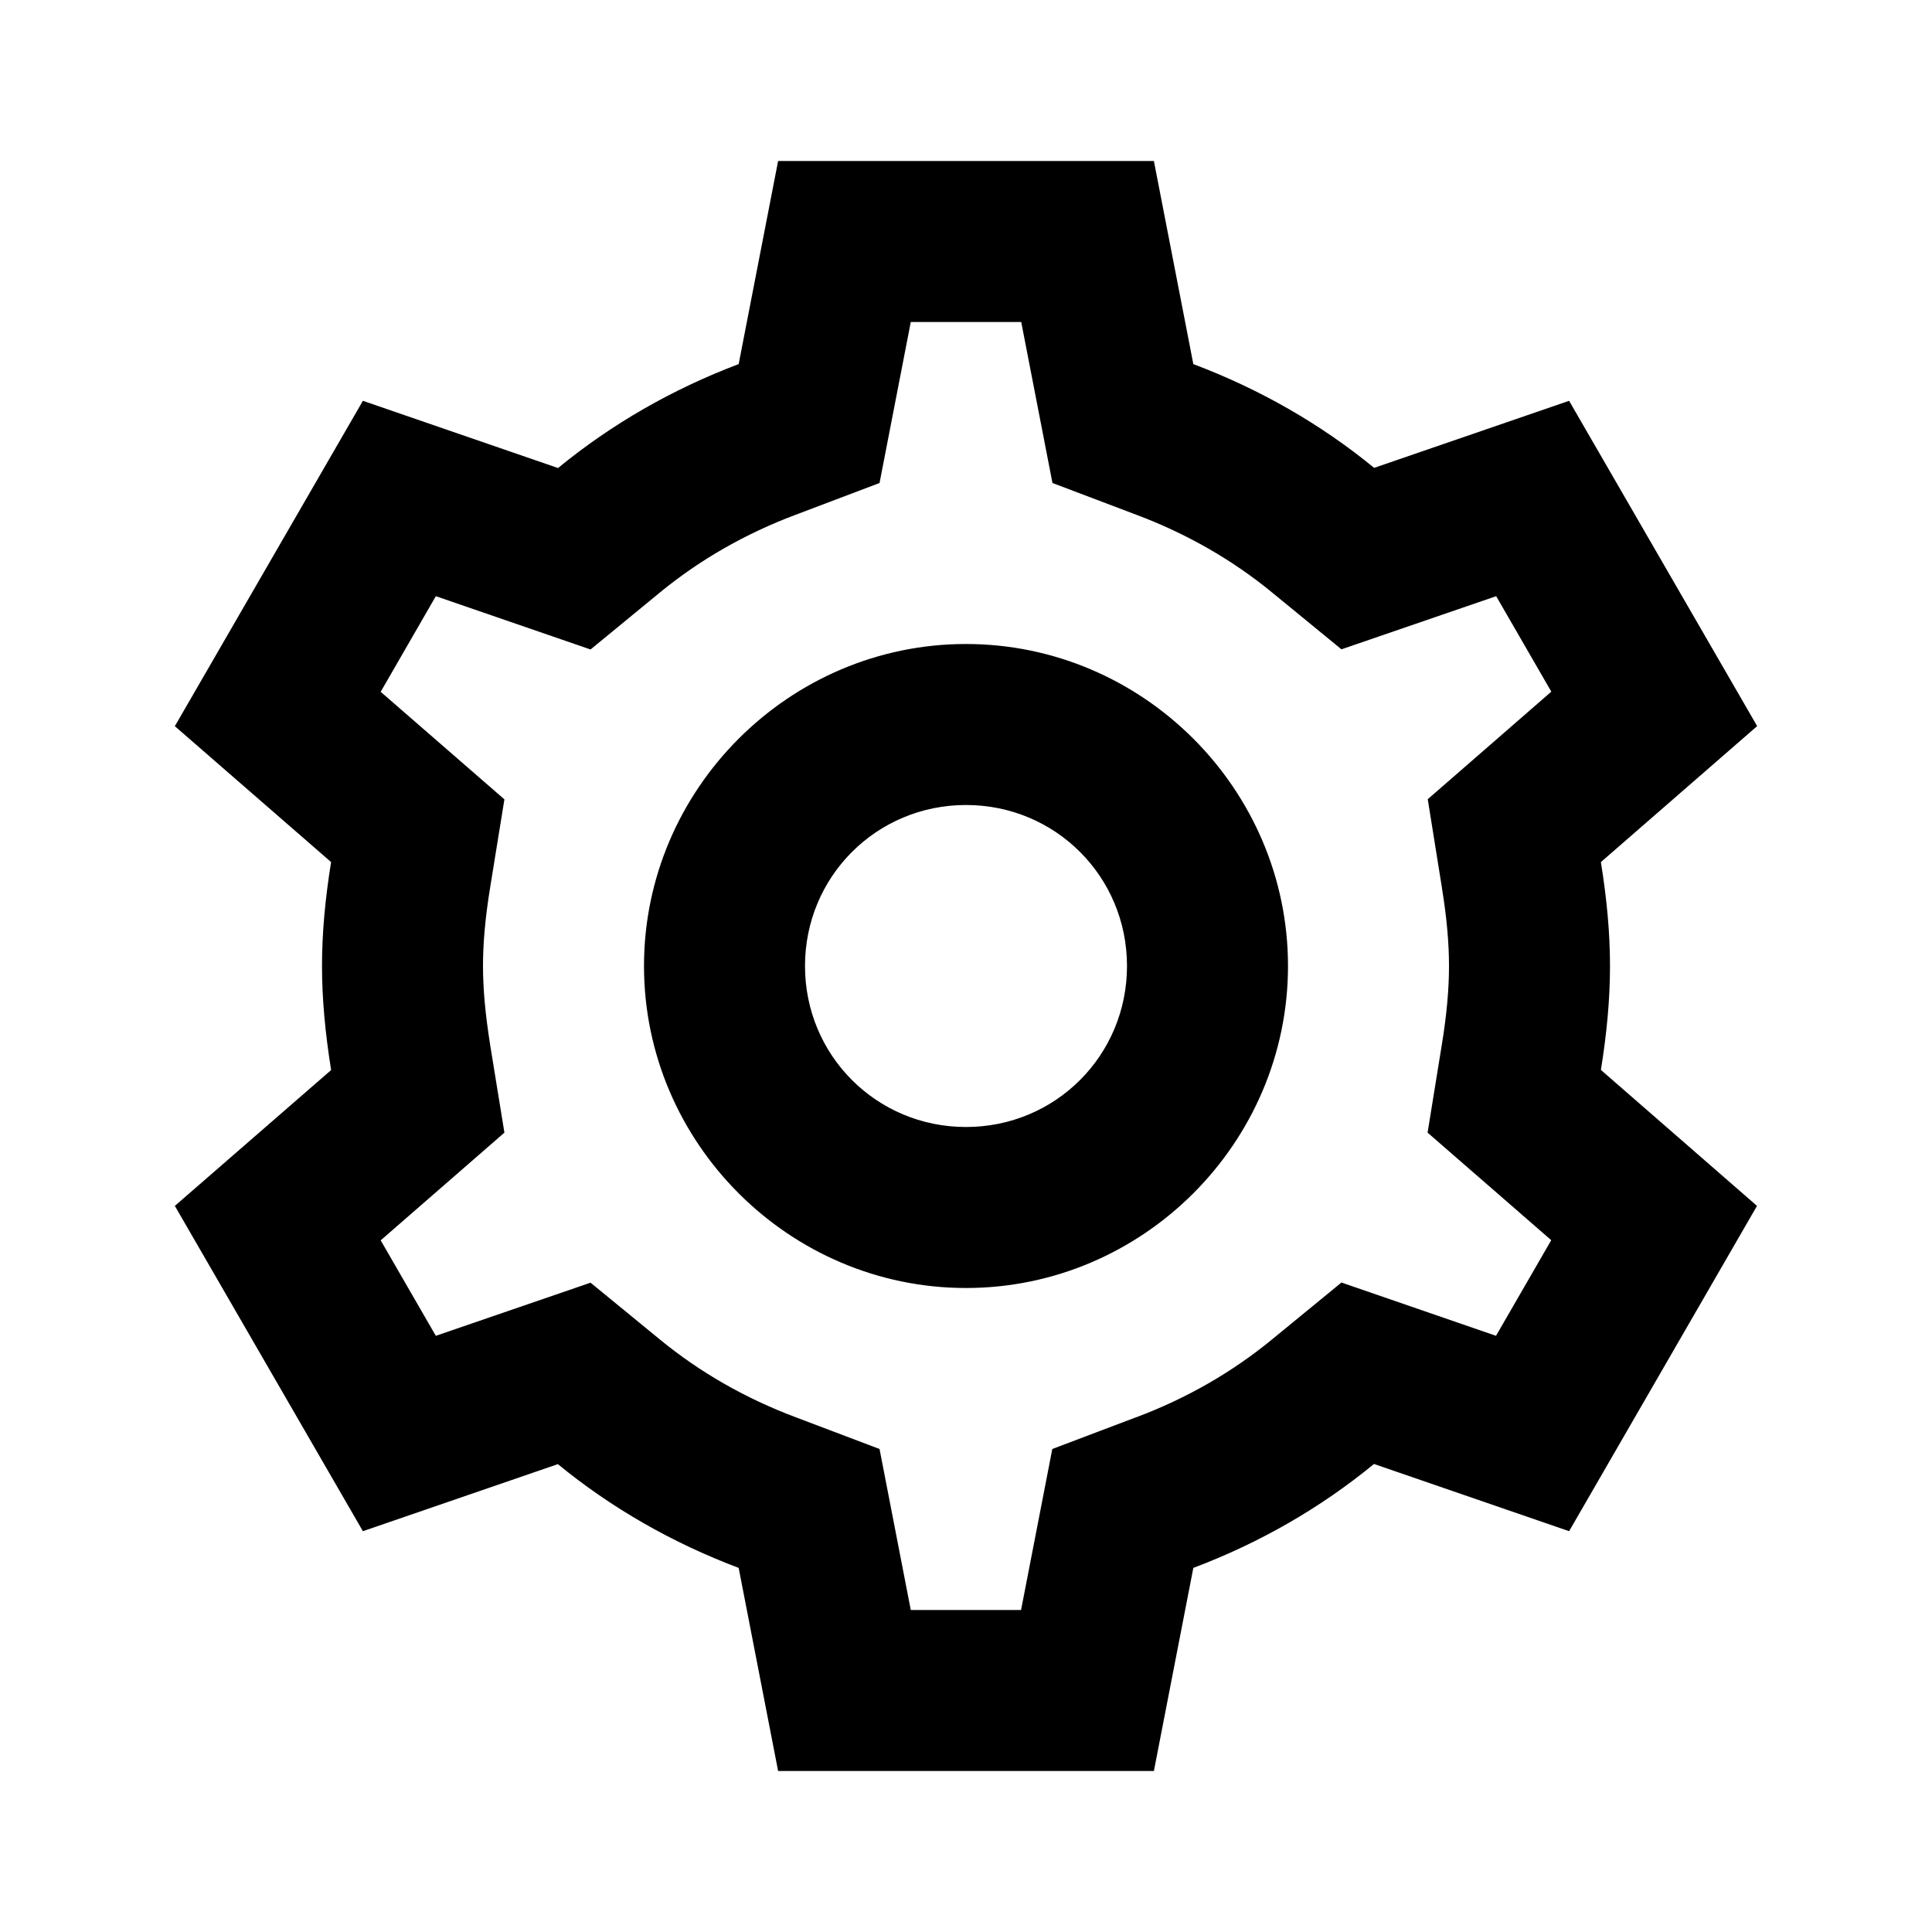
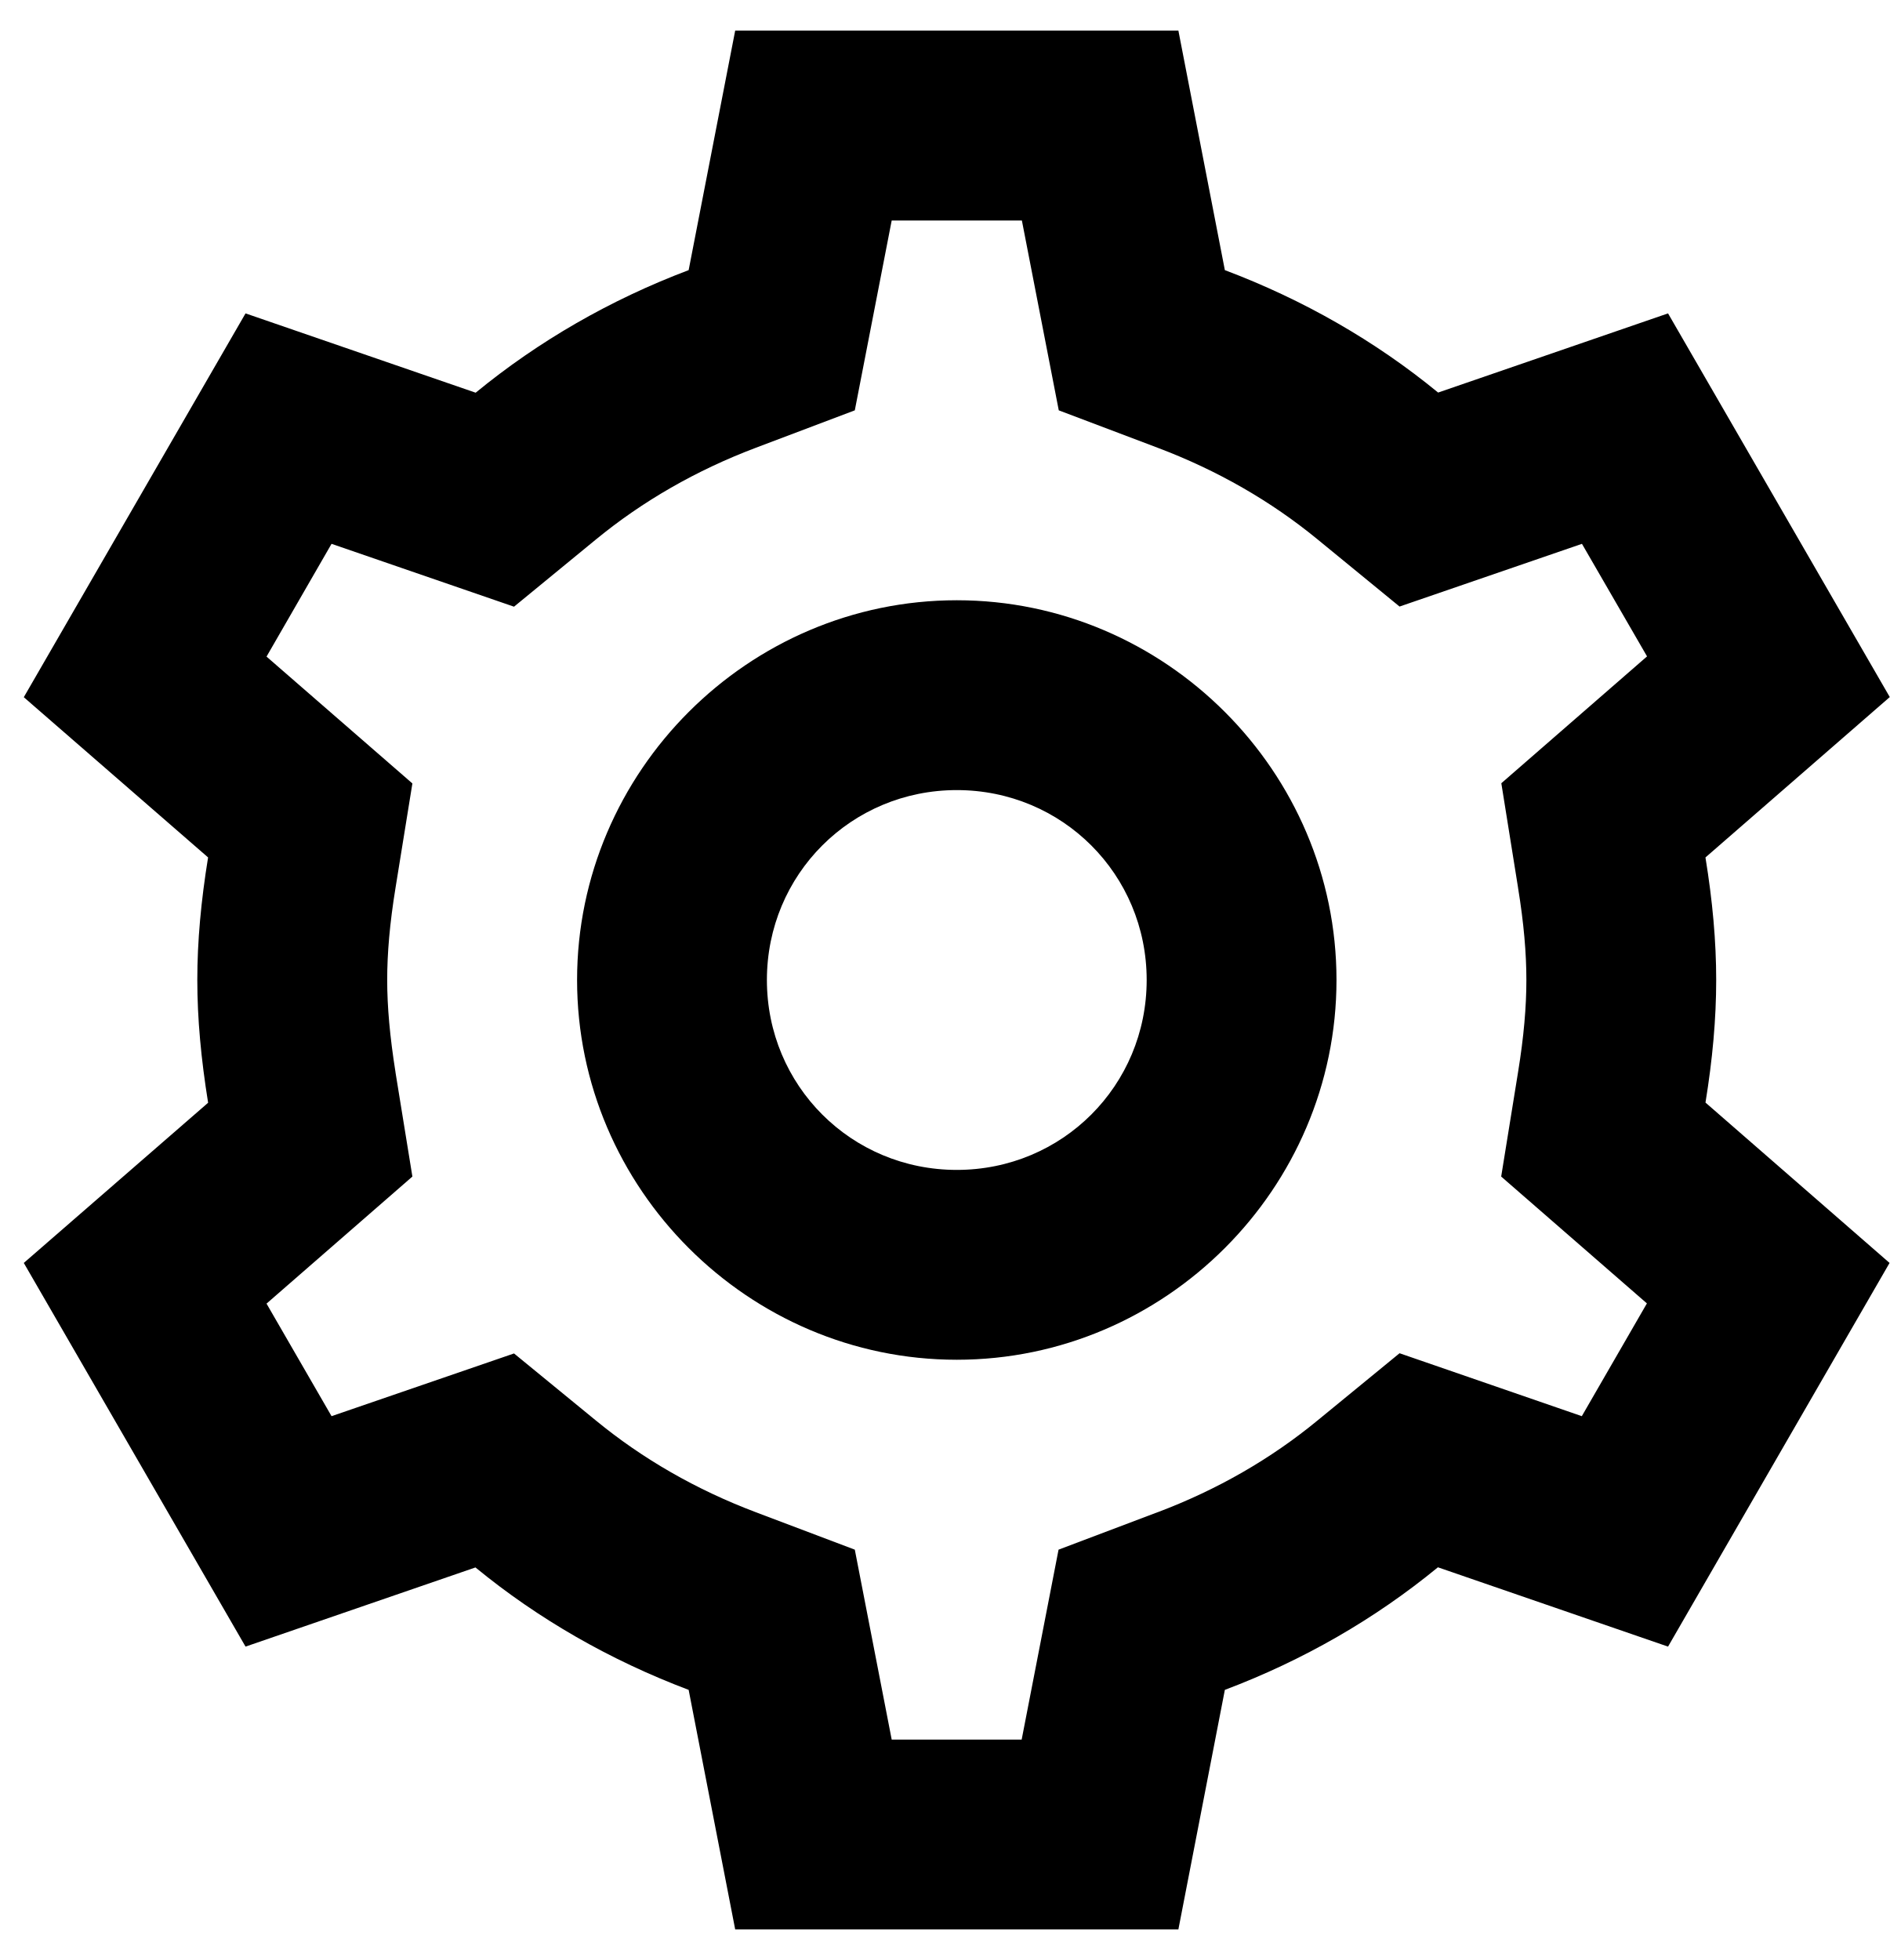
- <svg xmlns="http://www.w3.org/2000/svg" viewBox="0 0 24 24" width="24px" height="24px">
-   <path d="M 9.666 2 L 9.176 4.523 C 8.352 4.834 7.595 5.27 6.932 5.814 L 4.508 4.979 L 2.172 9.021 L 4.113 10.709 C 4.039 11.167 4 11.592 4 12 C 4 12.409 4.04 12.833 4.113 13.291 L 4.113 13.293 L 2.172 14.98 L 4.508 19.021 L 6.93 18.188 C 7.593 18.732 8.351 19.166 9.176 19.477 L 9.666 22 L 14.334 22 L 14.824 19.477 C 15.649 19.166 16.405 18.731 17.068 18.186 L 19.492 19.021 L 21.826 14.98 L 19.887 13.291 C 19.961 12.833 20 12.408 20 12 C 20 11.592 19.961 11.168 19.887 10.711 L 19.887 10.709 L 21.828 9.02 L 19.492 4.979 L 17.07 5.812 C 16.407 5.268 15.649 4.834 14.824 4.523 L 14.334 2 L 9.666 2 z M 11.314 4 L 12.686 4 L 13.074 6 L 14.117 6.395 C 14.746 6.631 15.311 6.957 15.801 7.359 L 16.664 8.066 L 18.586 7.406 L 19.271 8.592 L 17.736 9.928 L 17.912 11.027 L 17.912 11.029 C 17.973 11.404 18 11.719 18 12 C 18 12.281 17.973 12.596 17.912 12.971 L 17.734 14.07 L 19.27 15.406 L 18.584 16.594 L 16.664 15.932 L 15.799 16.641 C 15.309 17.043 14.746 17.369 14.117 17.605 L 14.115 17.605 L 13.072 18 L 12.684 20 L 11.314 20 L 10.926 18 L 9.883 17.605 C 9.254 17.369 8.689 17.043 8.199 16.641 L 7.336 15.934 L 5.414 16.594 L 4.729 15.408 L 6.266 14.07 L 6.088 12.975 L 6.088 12.973 C 6.028 12.596 6 12.281 6 12 C 6 11.719 6.027 11.404 6.088 11.029 L 6.266 9.93 L 4.729 8.594 L 5.414 7.406 L 7.336 8.068 L 8.199 7.359 C 8.689 6.957 9.254 6.631 9.883 6.395 L 10.926 6 L 11.314 4 z M 12 8 C 9.803 8 8 9.803 8 12 C 8 14.197 9.803 16 12 16 C 14.197 16 16 14.197 16 12 C 16 9.803 14.197 8 12 8 z M 12 10 C 13.111 10 14 10.889 14 12 C 14 13.111 13.111 14 12 14 C 10.889 14 10 13.111 10 12 C 10 10.889 10.889 10 12 10 z" />
+ <svg xmlns="http://www.w3.org/2000/svg" width="27" height="28" viewBox="0 0 27 28" fill="none">
+   <path id="Vector" d="M10.504 0.437L9.839 3.859C8.722 4.281 7.695 4.872 6.796 5.61L3.508 4.477L0.34 9.96L2.973 12.249C2.872 12.87 2.819 13.446 2.819 14C2.819 14.554 2.873 15.129 2.973 15.751V15.754L0.34 18.042L3.508 23.523L6.793 22.392C7.693 23.131 8.721 23.719 9.839 24.141L10.504 27.563H16.836L17.5 24.141C18.619 23.719 19.644 23.129 20.544 22.39L23.832 23.523L26.997 18.042L24.367 15.751C24.468 15.13 24.52 14.554 24.52 14C24.52 13.447 24.468 12.872 24.367 12.252V12.249L27 9.958L23.832 4.477L20.547 5.608C19.647 4.869 18.619 4.281 17.5 3.859L16.836 0.437H10.504ZM12.74 3.15H14.6L15.127 5.862L16.541 6.397C17.394 6.719 18.16 7.16 18.825 7.706L19.996 8.665L22.602 7.769L23.532 9.377L21.45 11.189L21.689 12.681V12.683C21.772 13.192 21.808 13.619 21.808 14C21.808 14.381 21.772 14.808 21.689 15.317L21.448 16.808L23.53 18.62L22.6 20.231L19.996 19.332L18.822 20.294C18.158 20.84 17.394 21.281 16.541 21.603H16.539L15.124 22.138L14.597 24.851H12.74L12.213 22.138L10.798 21.603C9.946 21.281 9.18 20.84 8.515 20.294L7.344 19.335L4.737 20.231L3.808 18.623L5.892 16.808L5.651 15.322V15.319C5.57 14.809 5.532 14.381 5.532 14C5.532 13.619 5.568 13.192 5.651 12.683L5.892 11.192L3.808 9.38L4.737 7.769L7.344 8.667L8.515 7.706C9.18 7.16 9.946 6.719 10.798 6.397L12.213 5.862L12.74 3.15ZM13.67 8.575C10.691 8.575 8.245 11.021 8.245 14C8.245 16.979 10.691 19.425 13.67 19.425C16.649 19.425 19.095 16.979 19.095 14C19.095 11.021 16.649 8.575 13.67 8.575ZM13.67 11.287C15.178 11.287 16.383 12.492 16.383 14C16.383 15.508 15.178 16.713 13.67 16.713C12.162 16.713 10.957 15.508 10.957 14C10.957 12.492 12.162 11.287 13.67 11.287Z" fill="black" />
</svg>
